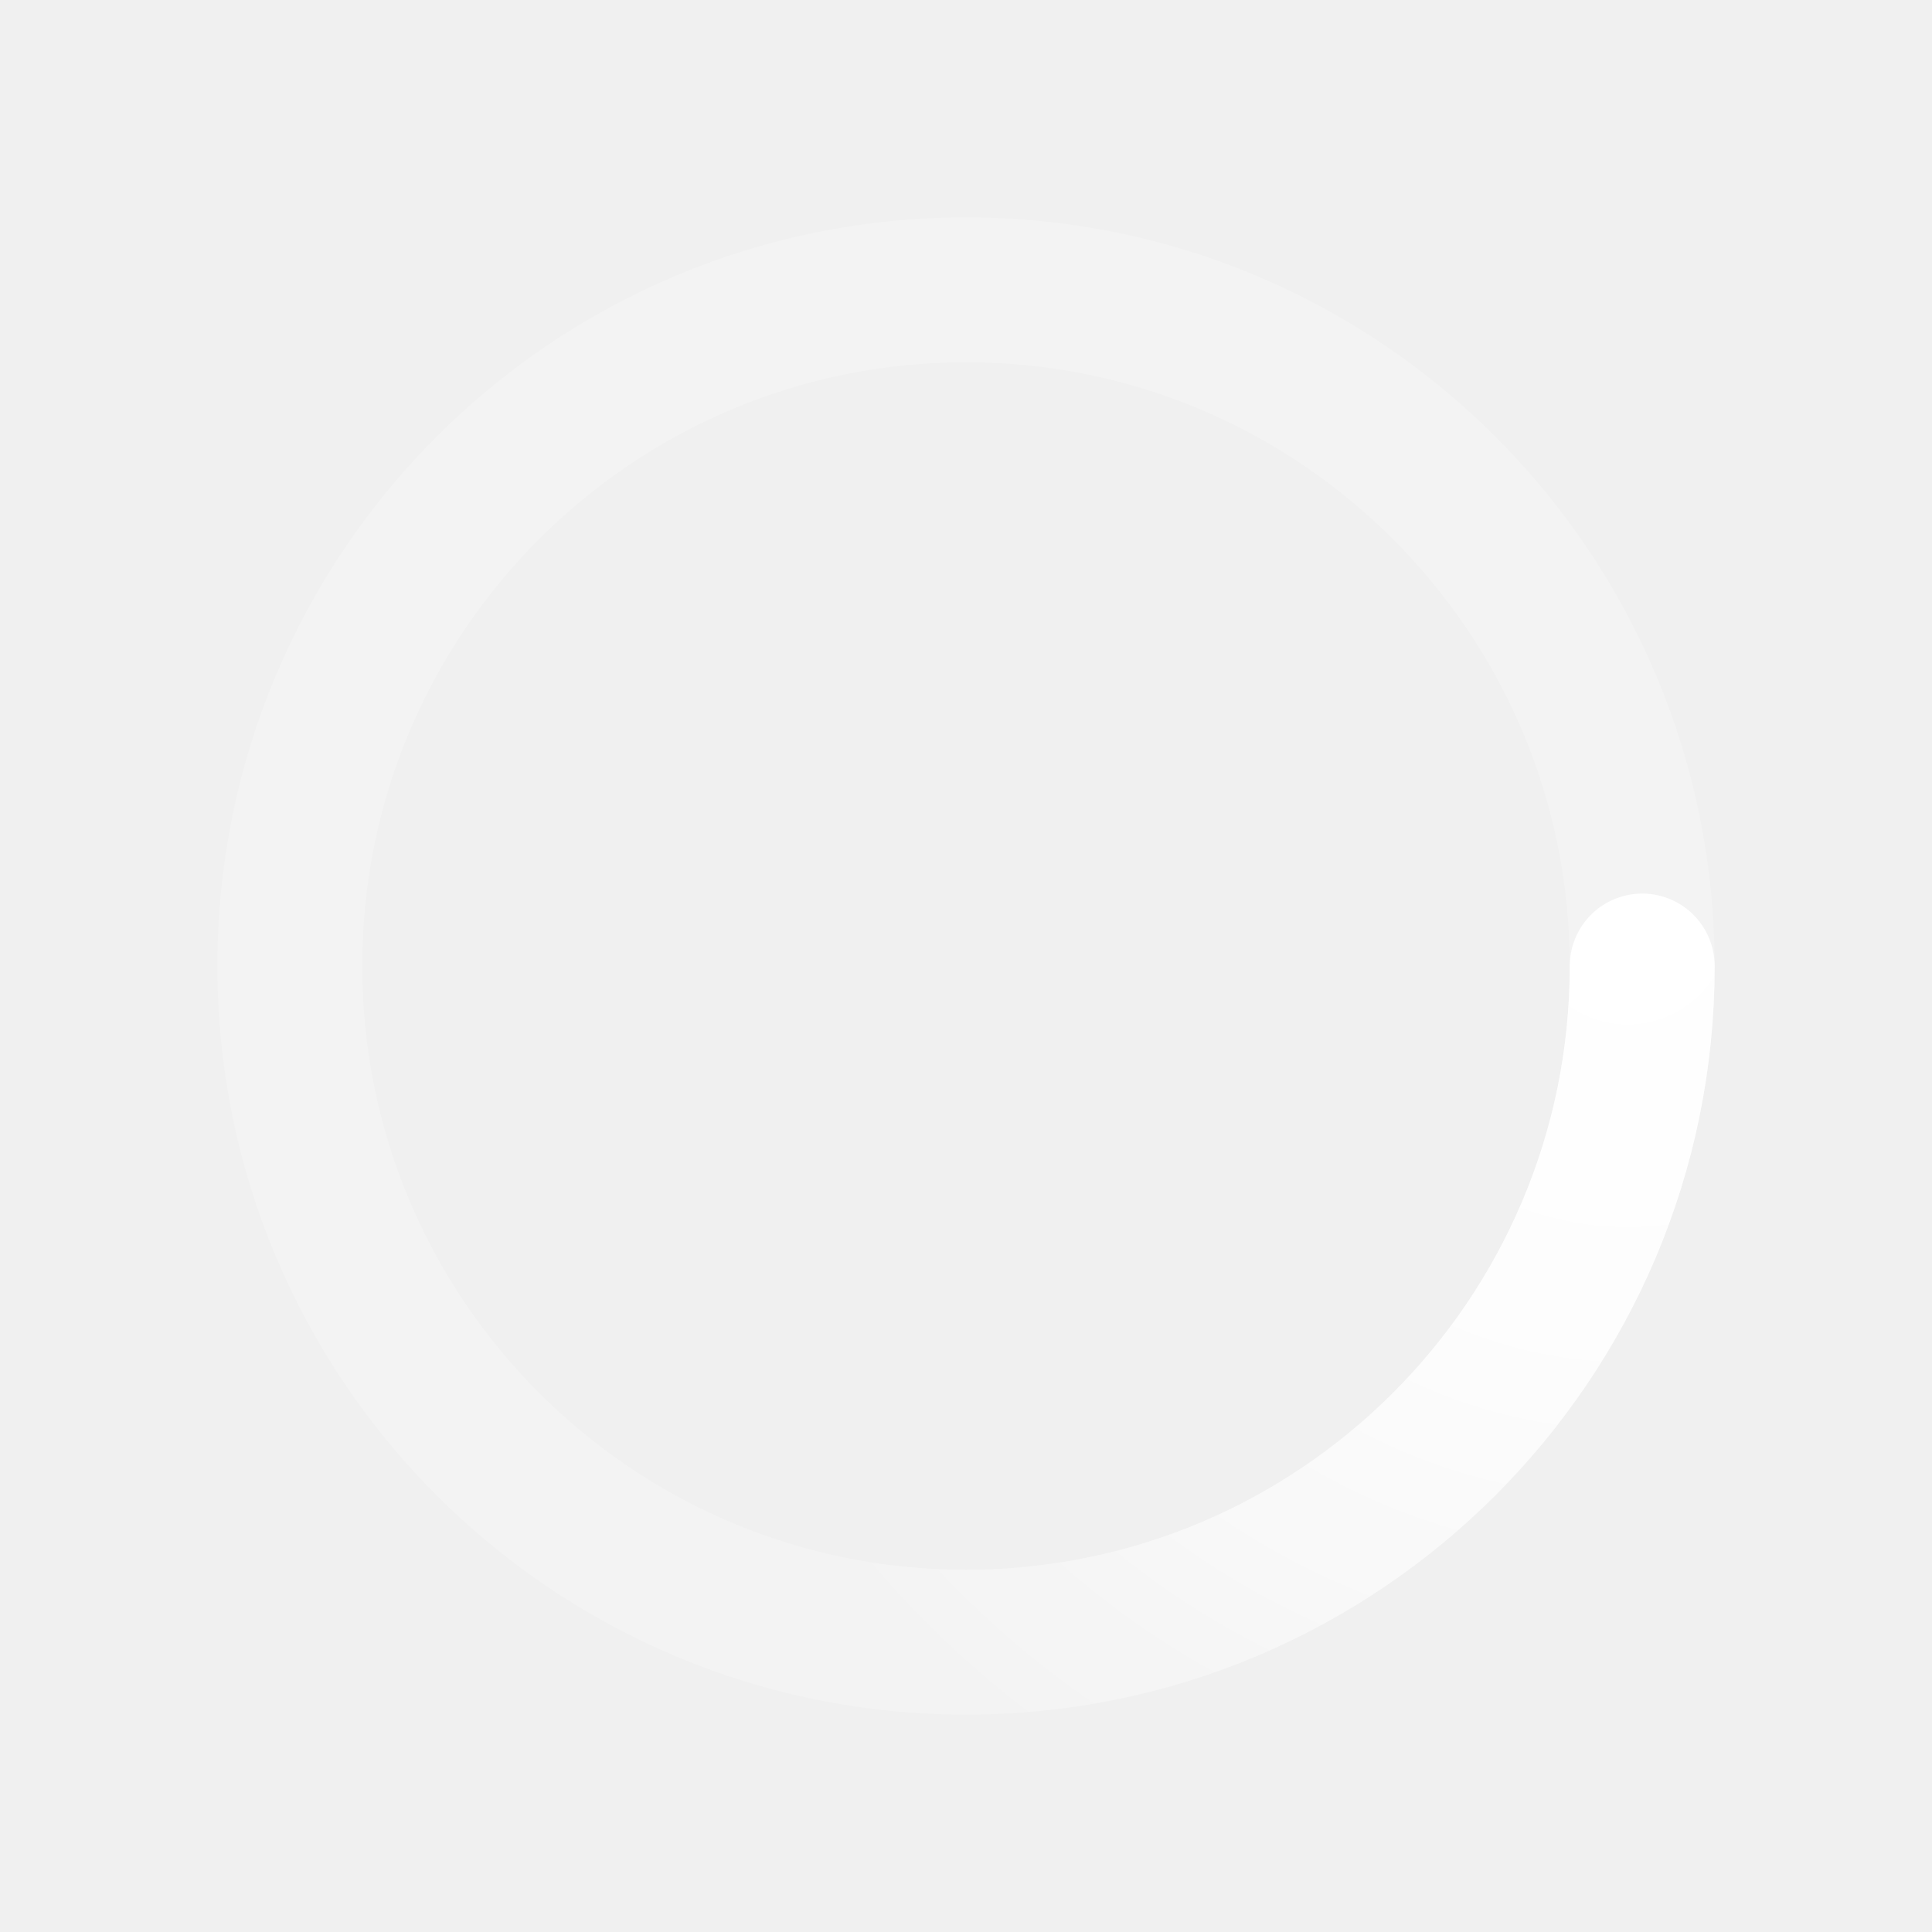
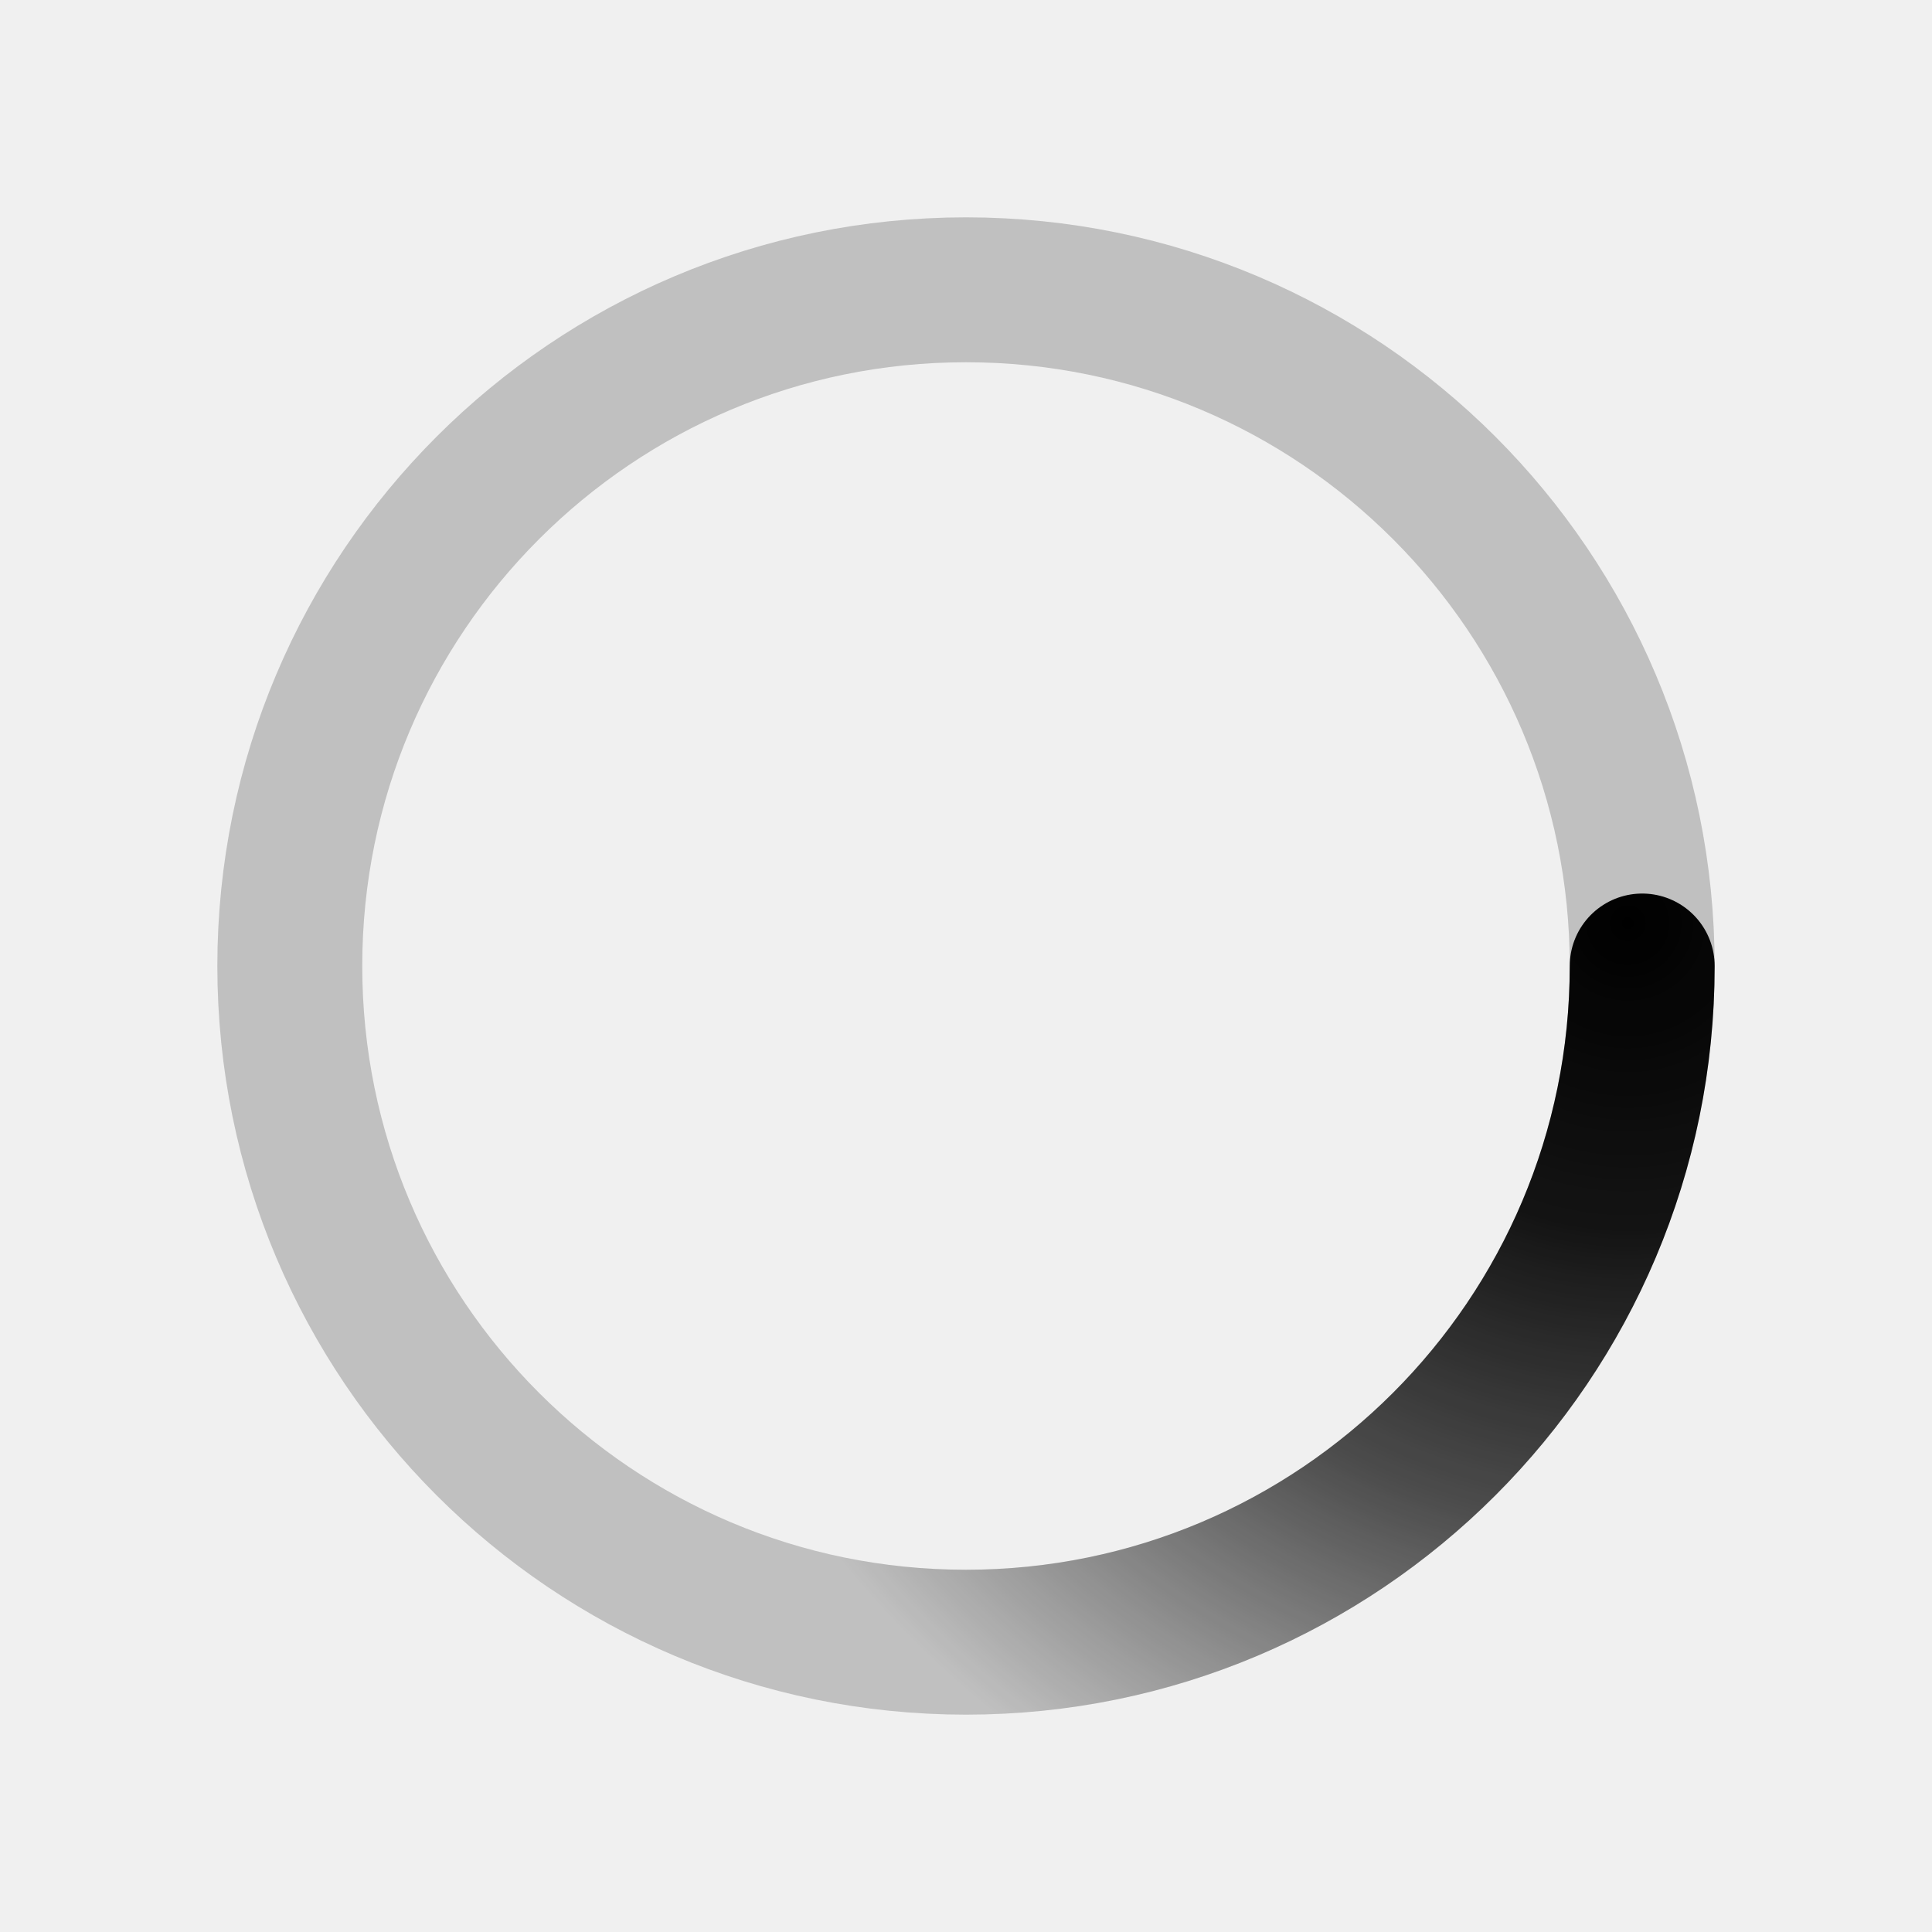
<svg xmlns="http://www.w3.org/2000/svg" viewBox="0 0 200 200">
  <radialGradient id="a12" cx=".66" fx=".66" cy=".312" fy=".312" gradientTransform="scale(1.5)">
-     <stop offset="0" stop-color="#FFFFFF" />
-     <stop offset=".3" stop-color="#FFFFFF" stop-opacity=".9" />
-     <stop offset=".6" stop-color="#FFFFFF" stop-opacity=".6" />
-     <stop offset=".8" stop-color="#FFFFFF" stop-opacity=".3" />
-     <stop offset="1" stop-color="#FFFFFF" stop-opacity="0" />
+     <stop offset="0" stop-color="currentColor" />
+     <stop offset=".3" stop-color="currentColor" stop-opacity=".9" />
+     <stop offset=".6" stop-color="currentColor" stop-opacity=".6" />
+     <stop offset=".8" stop-color="currentColor" stop-opacity=".3" />
+     <stop offset="1" stop-color="currentColor" stop-opacity="0" />
  </radialGradient>
  <circle transform-origin="center" fill="none" stroke="url(#a12)" stroke-width="15" stroke-linecap="round" stroke-dasharray="200 1000" stroke-dashoffset="0" cx="100" cy="100" r="70">
    <animateTransform type="rotate" attributeName="transform" calcMode="spline" dur="0.6" values="360;0" keyTimes="0;1" keySplines="0 0 1 1" repeatCount="indefinite" />
  </circle>
-   <circle transform-origin="center" fill="none" opacity=".2" stroke="#FFFFFF" stroke-width="15" stroke-linecap="round" cx="100" cy="100" r="70" />
+   <circle transform-origin="center" fill="none" opacity=".2" stroke="currentColor" stroke-width="15" stroke-linecap="round" cx="100" cy="100" r="70" />
</svg>
